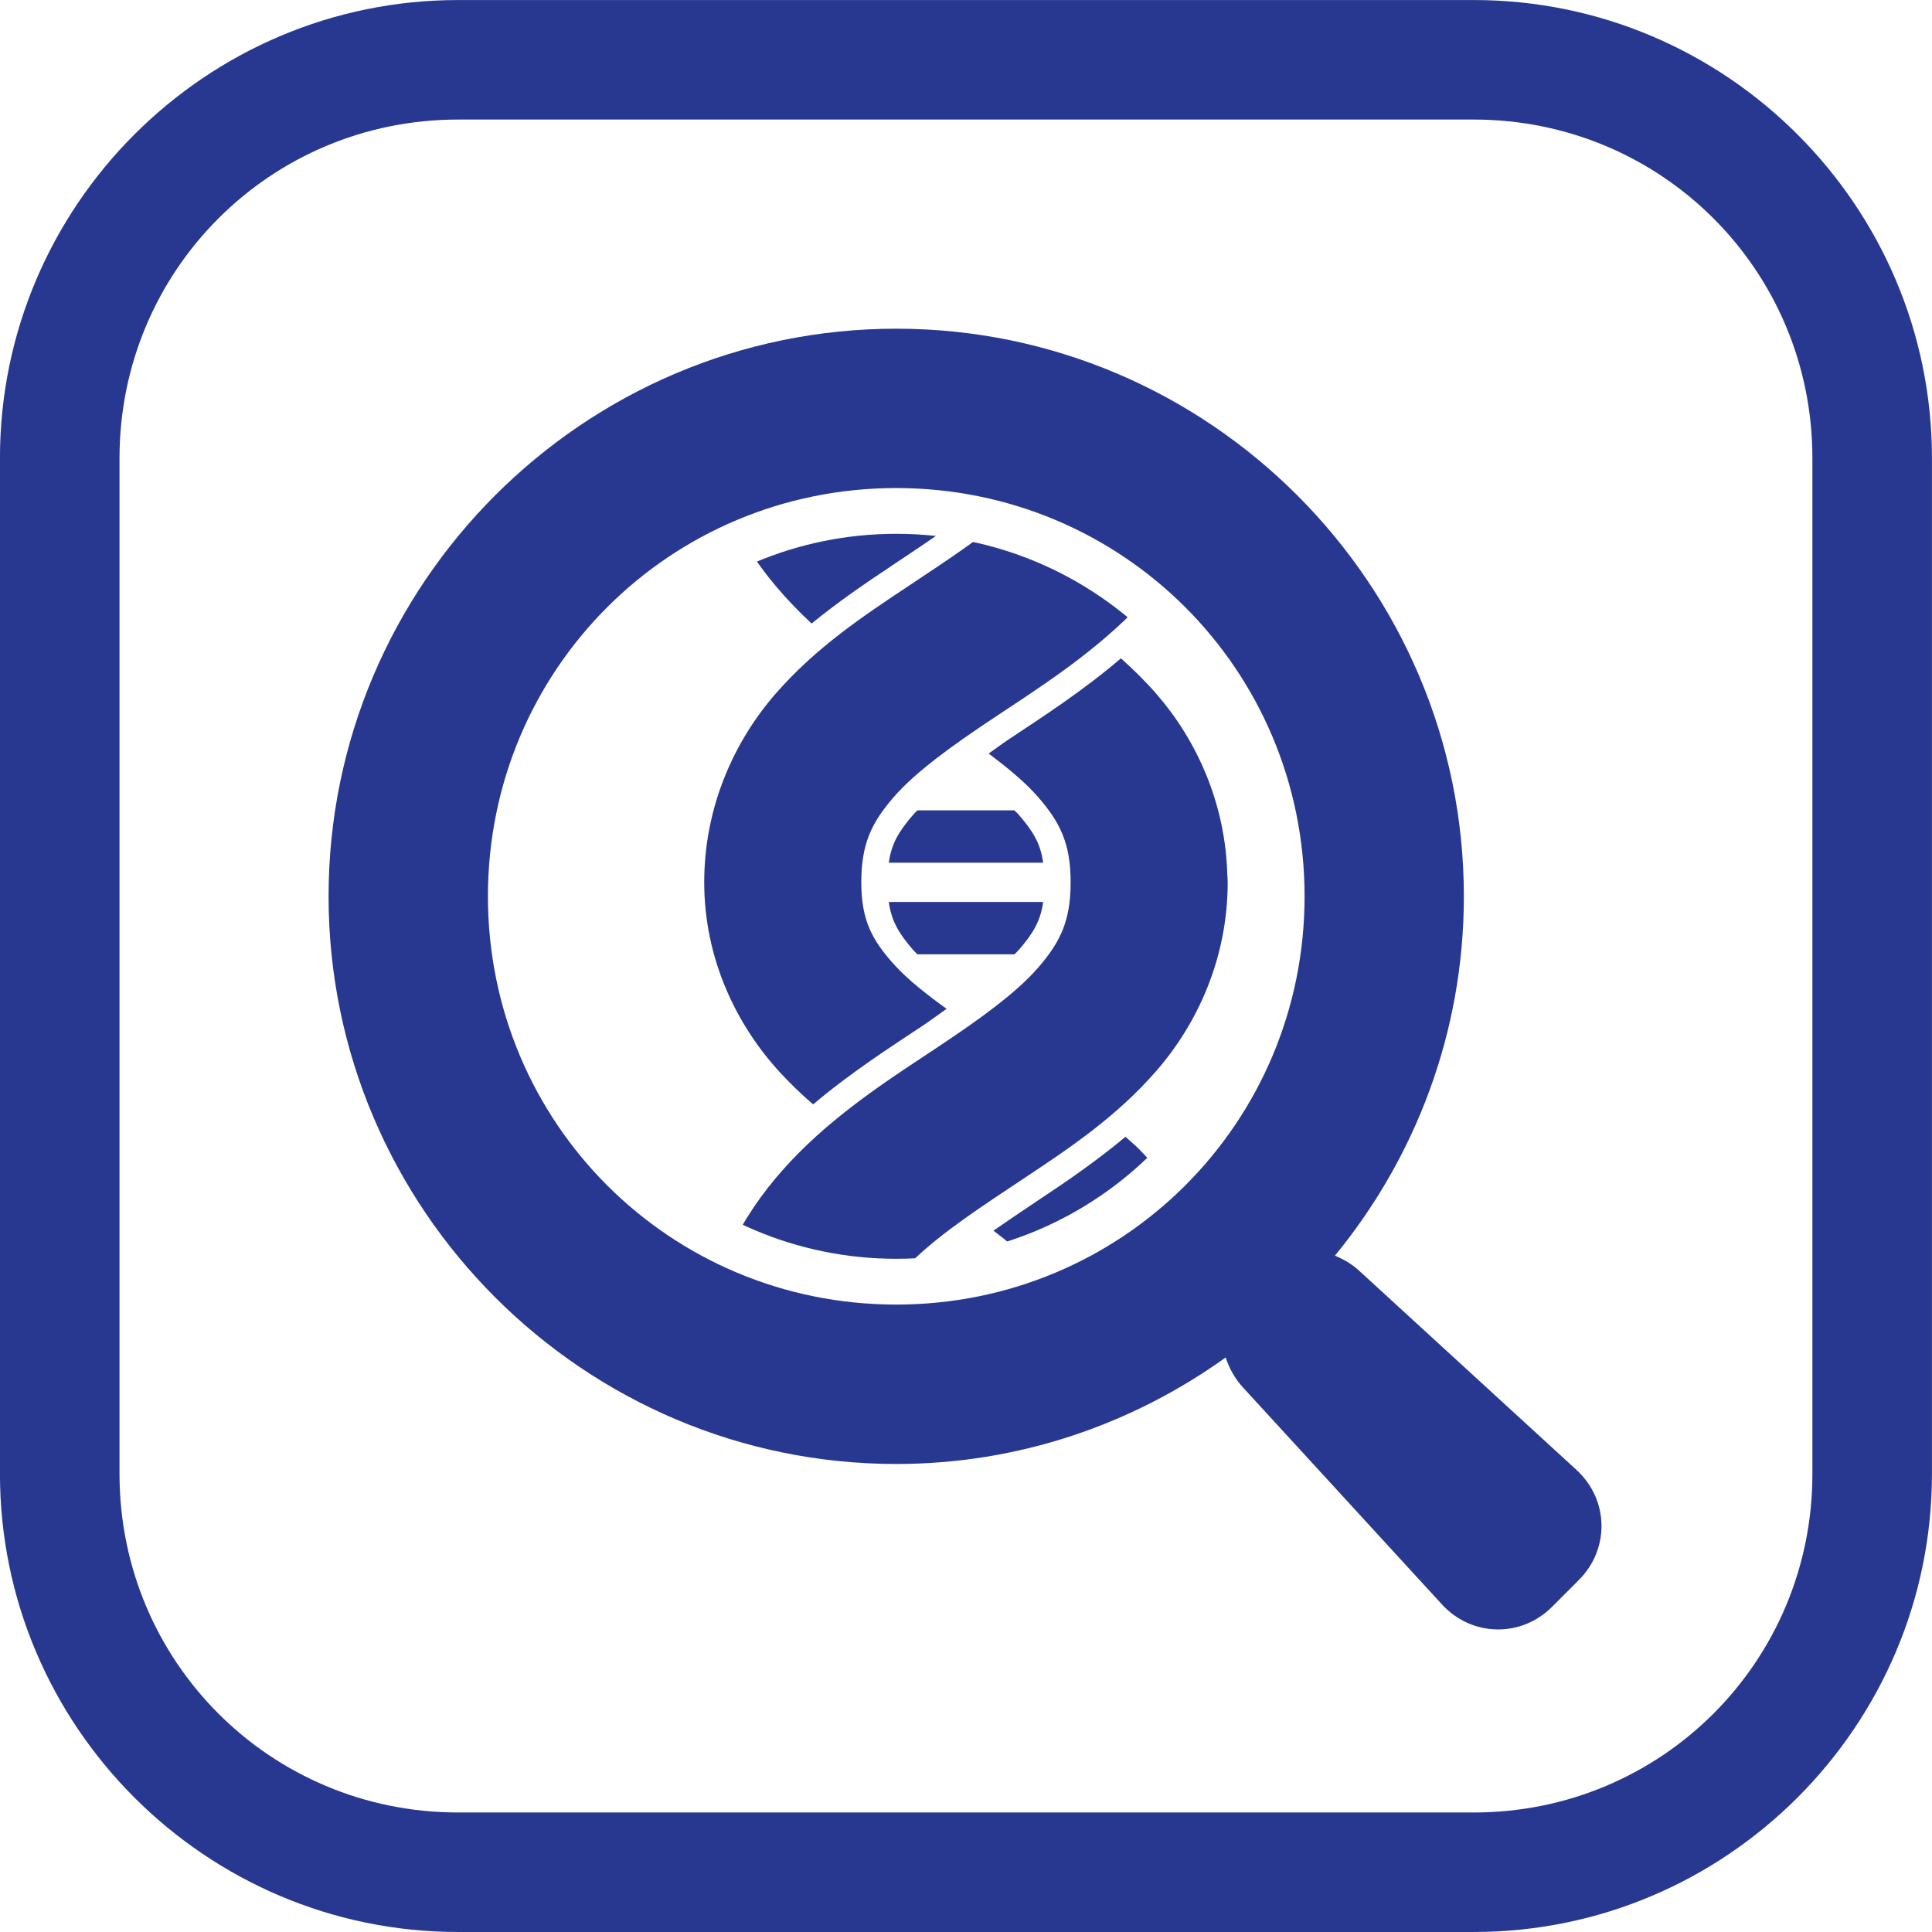
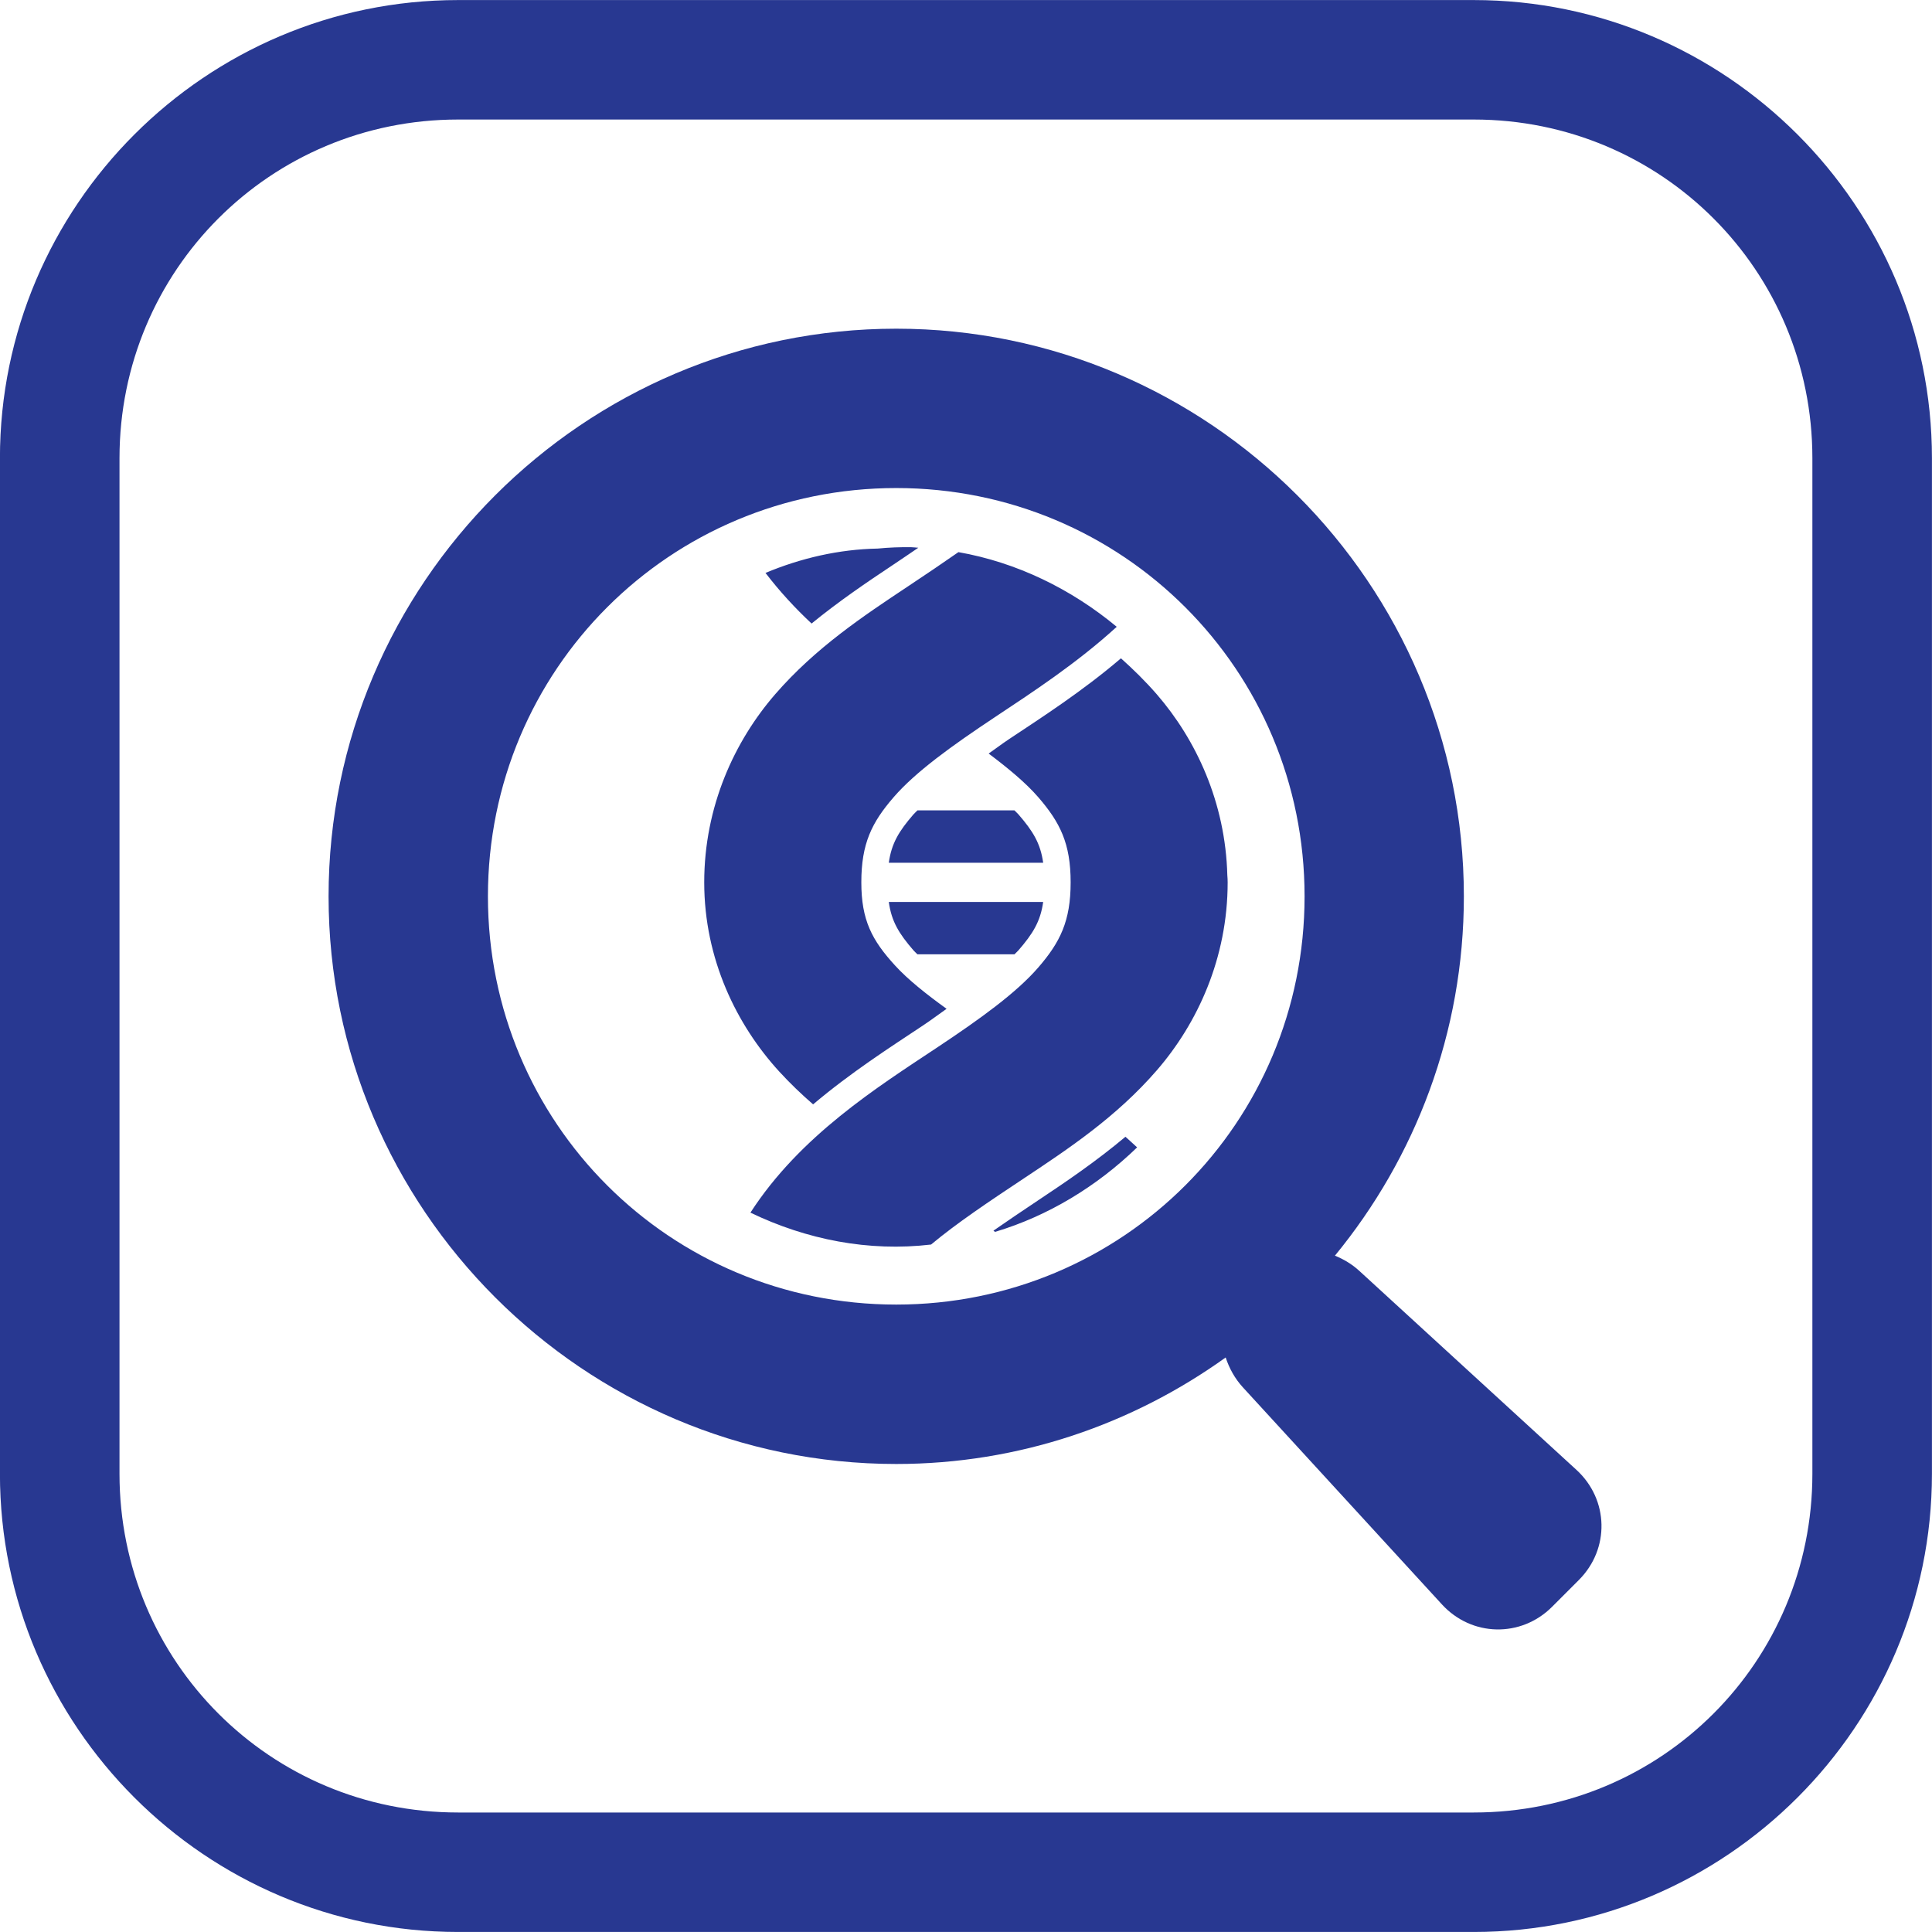
- <svg xmlns="http://www.w3.org/2000/svg" version="1.1" id="svg5374" xml:space="preserve" width="64.427" height="64.427" viewBox="0 0 64.427 64.427">
+ <svg xmlns="http://www.w3.org/2000/svg" viewBox="0 0 64.427 64.427" height="64.427" width="64.427" xml:space="preserve" id="svg5374" version="1.1">
  <defs id="defs5378">
-     <clipPath clipPathUnits="userSpaceOnUse" id="clipPath5402">
-       <path d="m 7.323,-15.691 c 0,5.007 -4.059,9.066 -9.066,9.066 -5.007,0 -9.066,-4.059 -9.066,-9.066 0,-5.007 4.059,-9.066 9.066,-9.066 5.007,0 9.066,4.059 9.066,9.066 z" id="path5400" />
+     <clipPath id="clipPath5402" clipPathUnits="userSpaceOnUse">
+       <path id="path5400" d="m 7.323,-15.691 c 0,5.007 -4.059,9.066 -9.066,9.066 -5.007,0 -9.066,-4.059 -9.066,-9.066 0,-5.007 4.059,-9.066 9.066,-9.066 5.007,0 9.066,4.059 9.066,9.066 z" />
    </clipPath>
  </defs>
-   <g id="g5382" transform="matrix(1.333333,0,0,-1.333333,0,64.42667)">
-     <g id="g5384" transform="translate(72,-23.681)">
-       <g id="g5386" transform="translate(-47.841,65.275)">
-         <g id="g5388">
-           <g id="g5390">
-             <g id="g5392">
-               <g id="g5544" style="opacity:1">
-                 <path style="color:#000000;font-style:normal;font-variant:normal;font-weight:normal;font-stretch:normal;font-size:medium;line-height:normal;font-family:sans-serif;font-variant-ligatures:normal;font-variant-position:normal;font-variant-caps:normal;font-variant-numeric:normal;font-variant-alternates:normal;font-variant-east-asian:normal;font-feature-settings:normal;font-variation-settings:normal;text-indent:0;text-align:start;text-decoration:none;text-decoration-line:none;text-decoration-style:solid;text-decoration-color:#000000;letter-spacing:normal;word-spacing:normal;text-transform:none;writing-mode:lr-tb;direction:ltr;text-orientation:mixed;dominant-baseline:auto;baseline-shift:baseline;text-anchor:start;white-space:normal;shape-padding:0;shape-margin:0;inline-size:0;clip-rule:nonzero;display:inline;overflow:visible;visibility:visible;isolation:auto;mix-blend-mode:normal;color-interpolation:sRGB;color-interpolation-filters:linearRGB;solid-color:#000000;solid-opacity:1;vector-effect:none;fill:#283891;fill-opacity:1;fill-rule:nonzero;stroke:none;stroke-width:2.989;stroke-linecap:butt;stroke-linejoin:miter;stroke-miterlimit:10;stroke-dasharray:none;stroke-dashoffset:0;stroke-opacity:1.0;filter-blend-mode:normal;filter-gaussianBlur-deviation:0;color-rendering:auto;image-rendering:auto;shape-rendering:auto;text-rendering:auto;enable-background:accumulate;stop-color:#000000;stop-opacity:1;" d="M -12.703 -41.594 C -19.013 -41.594 -24.16 -36.447 -24.16 -30.137 L -24.16 -4.732 C -24.16 1.578 -19.013 6.725 -12.703 6.725 L 12.703 6.725 C 19.013 6.725 24.16 1.578 24.16 -4.732 L 24.16 -30.137 C 24.16 -36.447 19.013 -41.594 12.703 -41.594 L -12.703 -41.594 z M -12.703 -38.605 L 12.703 -38.605 C 17.398 -38.605 21.17 -34.831 21.17 -30.137 L 21.17 -4.732 C 21.17 -0.038 17.398 3.736 12.703 3.736 L -12.703 3.736 C -17.398 3.736 -21.17 -0.038 -21.17 -4.732 L -21.17 -30.137 C -21.17 -34.831 -17.398 -38.605 -12.703 -38.605 z " id="path5548" />
-               </g>
-             </g>
-             <g id="g5396">
-               <g id="g5398" clip-path="url(#clipPath5402)">
-                 <g id="g5404">
-                   <g id="g5406">
-                     <g id="g5408" transform="scale(-1)">
-                       <g id="g5410" />
-                       <g id="g5412" transform="rotate(180,-23.9205,32.6375)">
-                         <g id="g5414" />
-                         <g id="g5416" transform="translate(-7.2,-29.415)">
-                           <g id="g5418" transform="matrix(0.65698,0,0,0.65698,-16.41,22.391)">
-                             <g id="g5420" transform="translate(-36.882,104.13)">
-                               <g id="g5422">
-                                 <g id="g5424">
-                                   <g id="g5426" />
-                                   <g id="g5430">
-                                     <path id="path5509" style="color:#000000;font-style:normal;font-variant:normal;font-weight:normal;font-stretch:normal;font-size:medium;line-height:normal;font-family:sans-serif;font-variant-ligatures:normal;font-variant-position:normal;font-variant-caps:normal;font-variant-numeric:normal;font-variant-alternates:normal;font-variant-east-asian:normal;font-feature-settings:normal;font-variation-settings:normal;text-indent:0;text-align:start;text-decoration:none;text-decoration-line:none;text-decoration-style:solid;text-decoration-color:#000000;letter-spacing:normal;word-spacing:normal;text-transform:none;writing-mode:lr-tb;direction:ltr;text-orientation:mixed;dominant-baseline:auto;baseline-shift:baseline;text-anchor:start;white-space:normal;shape-padding:0;shape-margin:0;inline-size:0;clip-rule:nonzero;display:inline;overflow:visible;visibility:visible;opacity:1;isolation:auto;mix-blend-mode:normal;color-interpolation:sRGB;color-interpolation-filters:linearRGB;solid-color:#000000;solid-opacity:1;vector-effect:none;fill:#283891;fill-opacity:1;fill-rule:nonzero;stroke:none;stroke-width:1.745;stroke-linecap:butt;stroke-linejoin:miter;stroke-miterlimit:10;stroke-dasharray:none;stroke-dashoffset:0;stroke-opacity:1;color-rendering:auto;image-rendering:auto;shape-rendering:auto;text-rendering:auto;enable-background:accumulate;stop-color:#000000;stop-opacity:1" transform="matrix(1.141587,0,0,-1.141587,-36.77321,16.15525)" d="m 26.055,11.533 a 2.618,2.618 0 0 0 -0.406,0.041 2.618,2.618 0 0 0 -2.123,3.033 c 0.478,2.708 1.895,4.655 3.539,6.186 0.918,-0.75 1.85,-1.381 2.717,-1.957 0.627,-0.417 1.173,-0.784 1.691,-1.146 -1.482,-1.149 -2.494,-2.31 -2.791,-3.992 a 2.618,2.618 0 0 0 -2.627,-2.164 z m 12.285,0 a 2.618,2.618 0 0 0 -2.596,2.164 c -0.452,2.566 -2.547,3.917 -5.479,5.865 -1.466,0.974 -3.068,2.034 -4.418,3.592 -1.35,1.557 -2.363,3.735 -2.363,6.27 0,2.572 1.092,4.769 2.502,6.311 0.362,0.396 0.741,0.757 1.129,1.094 1.258,-1.064 2.573,-1.906 3.664,-2.631 0.296,-0.196 0.518,-0.369 0.787,-0.557 -0.684,-0.493 -1.288,-0.972 -1.717,-1.441 -0.776,-0.848 -1.127,-1.521 -1.127,-2.775 0,-1.292 0.347,-1.996 1.08,-2.842 0.733,-0.846 1.939,-1.713 3.361,-2.658 2.845,-1.89 6.86,-4.345 7.736,-9.316 a 2.618,2.618 0 0 0 -2.125,-3.033 2.618,2.618 0 0 0 -0.436,-0.041 z m -0.959,10.42 c -1.28,1.094 -2.622,1.958 -3.734,2.697 -0.254,0.169 -0.443,0.316 -0.678,0.479 0.661,0.496 1.242,0.98 1.652,1.453 0.733,0.846 1.082,1.549 1.082,2.842 0,1.292 -0.349,1.996 -1.082,2.842 -0.733,0.846 -1.937,1.713 -3.359,2.658 -2.845,1.89 -6.86,4.347 -7.736,9.318 a 2.618,2.618 0 0 0 2.123,3.031 2.618,2.618 0 0 0 0.416,0.041 2.618,2.618 0 0 0 2.617,-2.164 c 0.452,-2.566 2.547,-3.917 5.479,-5.865 1.466,-0.974 3.066,-2.034 4.416,-3.592 1.35,-1.557 2.363,-3.735 2.363,-6.27 A 2.618,2.618 0 0 0 40.928,29.188 c -0.061,-2.432 -1.044,-4.525 -2.352,-6.033 -0.381,-0.439 -0.783,-0.832 -1.195,-1.201 z m -6.785,5.07 c -0.04,0.043 -0.096,0.09 -0.133,0.133 -0.485,0.56 -0.733,0.965 -0.824,1.613 h 5.148 c -0.091,-0.648 -0.341,-1.054 -0.826,-1.613 -0.037,-0.043 -0.092,-0.089 -0.133,-0.133 z m -0.957,3.055 c 0.091,0.649 0.339,1.055 0.824,1.615 0.036,0.042 0.091,0.088 0.131,0.131 h 3.236 c 0.04,-0.043 0.094,-0.089 0.131,-0.131 0.485,-0.56 0.735,-0.966 0.826,-1.615 z m 7.893,7.83 c -0.973,0.816 -1.967,1.491 -2.889,2.104 -0.561,0.373 -1.039,0.699 -1.514,1.027 0.425,0.324 0.821,0.648 1.141,0.971 0.882,0.893 1.334,1.664 1.443,2.916 a 2.618,2.618 0 0 0 2.582,2.389 2.618,2.618 0 0 0 0.254,-0.01 2.618,2.618 0 0 0 2.381,-2.836 c -0.224,-2.56 -1.465,-4.649 -2.936,-6.139 -0.15,-0.152 -0.309,-0.279 -0.463,-0.422 z" />
-                                   </g>
-                                   <g id="g5434" />
-                                   <g id="g5438" />
-                                   <g id="g5442" />
-                                   <g id="g5446" />
-                                   <g id="g5450" />
-                                   <g id="g5454" />
-                                   <g id="g5458" />
-                                   <g id="g5462" />
-                                 </g>
-                               </g>
-                             </g>
-                           </g>
-                         </g>
-                         <g id="g5466" transform="translate(-47.841,65.275)" />
-                       </g>
-                     </g>
-                   </g>
-                 </g>
-               </g>
-             </g>
-             <g id="g5468">
-               <path id="path5532" style="color:#000000;font-style:normal;font-variant:normal;font-weight:normal;font-stretch:normal;font-size:medium;line-height:normal;font-family:sans-serif;font-variant-ligatures:normal;font-variant-position:normal;font-variant-caps:normal;font-variant-numeric:normal;font-variant-alternates:normal;font-variant-east-asian:normal;font-feature-settings:normal;font-variation-settings:normal;text-indent:0;text-align:start;text-decoration:none;text-decoration-line:none;text-decoration-style:solid;text-decoration-color:#000000;letter-spacing:normal;word-spacing:normal;text-transform:none;writing-mode:lr-tb;direction:ltr;text-orientation:mixed;dominant-baseline:auto;baseline-shift:baseline;text-anchor:start;white-space:normal;shape-padding:0;shape-margin:0;inline-size:0;clip-rule:nonzero;display:inline;overflow:visible;visibility:visible;opacity:1;isolation:auto;mix-blend-mode:normal;color-interpolation:sRGB;color-interpolation-filters:linearRGB;solid-color:#000000;solid-opacity:1;vector-effect:none;fill:#283891;fill-opacity:1;fill-rule:nonzero;stroke:none;stroke-width:5.313;stroke-linecap:butt;stroke-linejoin:miter;stroke-miterlimit:10;stroke-dasharray:none;stroke-dashoffset:0;stroke-opacity:1;color-rendering:auto;image-rendering:auto;shape-rendering:auto;text-rendering:auto;enable-background:accumulate;stop-color:#000000;stop-opacity:1" d="M 29.887 10.961 C 19.464 10.961 10.957 19.468 10.957 29.891 C 10.957 40.314 19.464 48.82 29.887 48.82 C 33.981 48.82 37.77 47.493 40.873 45.268 C 40.991 45.628 41.177 45.969 41.445 46.262 L 48.084 53.502 C 49.075 54.584 50.72 54.62 51.758 53.582 L 52.65 52.689 C 53.688 51.652 53.652 50.007 52.57 49.016 L 45.328 42.379 C 45.085 42.156 44.808 41.992 44.516 41.873 C 47.199 38.605 48.816 34.431 48.816 29.891 C 48.816 19.468 40.31 10.961 29.887 10.961 z M 29.887 16.275 C 37.438 16.275 43.504 22.339 43.504 29.891 C 43.504 37.442 37.438 43.504 29.887 43.504 C 22.335 43.504 16.271 37.442 16.271 29.891 C 16.271 22.339 22.335 16.275 29.887 16.275 z " transform="matrix(0.75,0,0,-0.75,-24.159,6.726001)" />
-             </g>
-             <g id="g5472" />
-           </g>
-         </g>
-       </g>
-     </g>
-   </g>
+   <path style="color:#000000;font-style:normal;font-variant:normal;font-weight:normal;font-stretch:normal;font-size:medium;line-height:normal;font-family:sans-serif;font-variant-ligatures:normal;font-variant-position:normal;font-variant-caps:normal;font-variant-numeric:normal;font-variant-alternates:normal;font-variant-east-asian:normal;font-feature-settings:normal;font-variation-settings:normal;text-indent:0;text-align:start;text-decoration:none;text-decoration-line:none;text-decoration-style:solid;text-decoration-color:#000000;letter-spacing:normal;word-spacing:normal;text-transform:none;writing-mode:lr-tb;direction:ltr;text-orientation:mixed;dominant-baseline:auto;baseline-shift:baseline;text-anchor:start;white-space:normal;shape-padding:0;shape-margin:0;inline-size:0;clip-rule:nonzero;display:inline;overflow:visible;visibility:visible;opacity:1;isolation:auto;mix-blend-mode:normal;color-interpolation:sRGB;color-interpolation-filters:linearRGB;solid-color:#000000;solid-opacity:1;vector-effect:none;fill:#283891;fill-opacity:1;fill-rule:nonzero;stroke:none;stroke-width:3.985;stroke-linecap:butt;stroke-linejoin:miter;stroke-miterlimit:10;stroke-dasharray:none;stroke-dashoffset:0;stroke-opacity:1;color-rendering:auto;image-rendering:auto;shape-rendering:auto;text-rendering:auto;enable-background:accumulate;stop-color:#000000;stop-opacity:1" d="m 15.274,64.426 c -8.413,0 -15.276,-6.863 -15.276,-15.276 V 15.278 C -0.002,6.865 6.861,0.002 15.274,0.002 h 33.875 c 8.413,0 15.276,6.863 15.276,15.276 v 33.872 c 0,8.413 -6.863,15.276 -15.276,15.276 z m 0,-3.984 h 33.875 c 6.26,0 11.289,-5.032 11.289,-11.292 V 15.278 c 0,-6.26 -5.029,-11.292 -11.289,-11.292 h -33.875 c -6.26,0 -11.289,5.032 -11.289,11.292 v 33.872 c 0,6.26 5.029,11.292 11.289,11.292 z" id="path5548" />
+   <path d="M 29.887 10.961 C 19.464 10.961 10.957 19.468 10.957 29.891 C 10.957 40.314 19.464 48.82 29.887 48.82 C 33.981 48.82 37.77 47.493 40.873 45.268 C 40.991 45.628 41.177 45.969 41.445 46.262 L 48.084 53.502 C 49.075 54.584 50.72 54.62 51.758 53.582 L 52.65 52.689 C 53.688 51.652 53.652 50.007 52.57 49.016 L 45.328 42.379 C 45.085 42.156 44.808 41.992 44.516 41.873 C 47.199 38.605 48.816 34.431 48.816 29.891 C 48.816 19.468 40.31 10.961 29.887 10.961 z M 29.887 16.275 C 37.438 16.275 43.504 22.339 43.504 29.891 C 43.504 37.442 37.438 43.504 29.887 43.504 C 22.335 43.504 16.271 37.442 16.271 29.891 C 16.271 22.339 22.335 16.275 29.887 16.275 z M 30.393 18.248 C 30.021 18.242 29.647 18.256 29.271 18.293 C 27.967 18.318 26.707 18.613 25.527 19.105 C 25.999 19.721 26.517 20.283 27.064 20.793 C 27.982 20.043 28.915 19.412 29.781 18.836 C 30.093 18.629 30.345 18.454 30.623 18.266 C 30.546 18.262 30.47 18.249 30.393 18.248 z M 31.961 18.412 C 31.429 18.783 30.878 19.156 30.266 19.562 C 28.8 20.537 27.198 21.597 25.848 23.154 C 24.498 24.712 23.484 26.89 23.484 29.424 C 23.484 31.996 24.576 34.193 25.986 35.734 C 26.349 36.13 26.728 36.492 27.115 36.828 C 28.373 35.764 29.688 34.922 30.779 34.197 C 31.075 34.001 31.297 33.828 31.566 33.641 C 30.883 33.148 30.279 32.668 29.85 32.199 C 29.073 31.351 28.723 30.679 28.723 29.424 C 28.723 28.131 29.07 27.428 29.803 26.582 C 30.536 25.736 31.742 24.869 33.164 23.924 C 34.421 23.088 35.898 22.127 37.24 20.902 C 35.718 19.638 33.901 18.753 31.961 18.412 z M 37.381 21.953 C 36.1 23.047 34.759 23.911 33.646 24.65 C 33.392 24.819 33.204 24.967 32.969 25.129 C 33.629 25.625 34.211 26.109 34.621 26.582 C 35.354 27.428 35.703 28.131 35.703 29.424 C 35.703 30.716 35.354 31.42 34.621 32.266 C 33.888 33.112 32.684 33.979 31.262 34.924 C 29.261 36.254 26.685 37.869 25.025 40.438 C 26.892 41.339 28.973 41.748 31.049 41.502 C 31.913 40.781 32.961 40.082 34.16 39.285 C 35.626 38.311 37.226 37.251 38.576 35.693 C 39.926 34.136 40.939 31.958 40.939 29.424 A 2.618 2.618 0 0 0 40.928 29.188 C 40.866 26.756 39.883 24.662 38.576 23.154 C 38.195 22.715 37.793 22.322 37.381 21.953 z M 30.596 27.023 C 30.555 27.067 30.5 27.114 30.463 27.156 C 29.978 27.716 29.73 28.121 29.639 28.77 L 34.787 28.77 C 34.696 28.121 34.446 27.716 33.961 27.156 C 33.924 27.114 33.869 27.067 33.828 27.023 L 30.596 27.023 z M 29.639 30.078 C 29.729 30.728 29.978 31.133 30.463 31.693 C 30.499 31.735 30.554 31.781 30.594 31.824 L 33.83 31.824 C 33.87 31.781 33.924 31.735 33.961 31.693 C 34.446 31.133 34.696 30.728 34.787 30.078 L 29.639 30.078 z M 37.531 37.908 C 36.558 38.724 35.564 39.4 34.643 40.012 C 34.081 40.385 33.604 40.711 33.129 41.039 C 33.147 41.053 33.164 41.066 33.182 41.08 C 34.96 40.547 36.581 39.558 37.92 38.262 C 37.792 38.14 37.66 38.028 37.531 37.908 z " style="color:#000000;font-style:normal;font-variant:normal;font-weight:normal;font-stretch:normal;font-size:medium;line-height:normal;font-family:sans-serif;font-variant-ligatures:normal;font-variant-position:normal;font-variant-caps:normal;font-variant-numeric:normal;font-variant-alternates:normal;font-variant-east-asian:normal;font-feature-settings:normal;font-variation-settings:normal;text-indent:0;text-align:start;text-decoration:none;text-decoration-line:none;text-decoration-style:solid;text-decoration-color:#000000;letter-spacing:normal;word-spacing:normal;text-transform:none;writing-mode:lr-tb;direction:ltr;text-orientation:mixed;dominant-baseline:auto;baseline-shift:baseline;text-anchor:start;white-space:normal;shape-padding:0;shape-margin:0;inline-size:0;clip-rule:nonzero;display:inline;overflow:visible;visibility:visible;opacity:1;isolation:auto;mix-blend-mode:normal;color-interpolation:sRGB;color-interpolation-filters:linearRGB;solid-color:#000000;solid-opacity:1;vector-effect:none;fill:#283891;fill-opacity:1;fill-rule:nonzero;stroke:none;stroke-width:5.313;stroke-linecap:butt;stroke-linejoin:miter;stroke-miterlimit:10;stroke-dasharray:none;stroke-dashoffset:0;stroke-opacity:1;color-rendering:auto;image-rendering:auto;shape-rendering:auto;text-rendering:auto;enable-background:accumulate;stop-color:#000000;stop-opacity:1" id="path5532" />
</svg>
